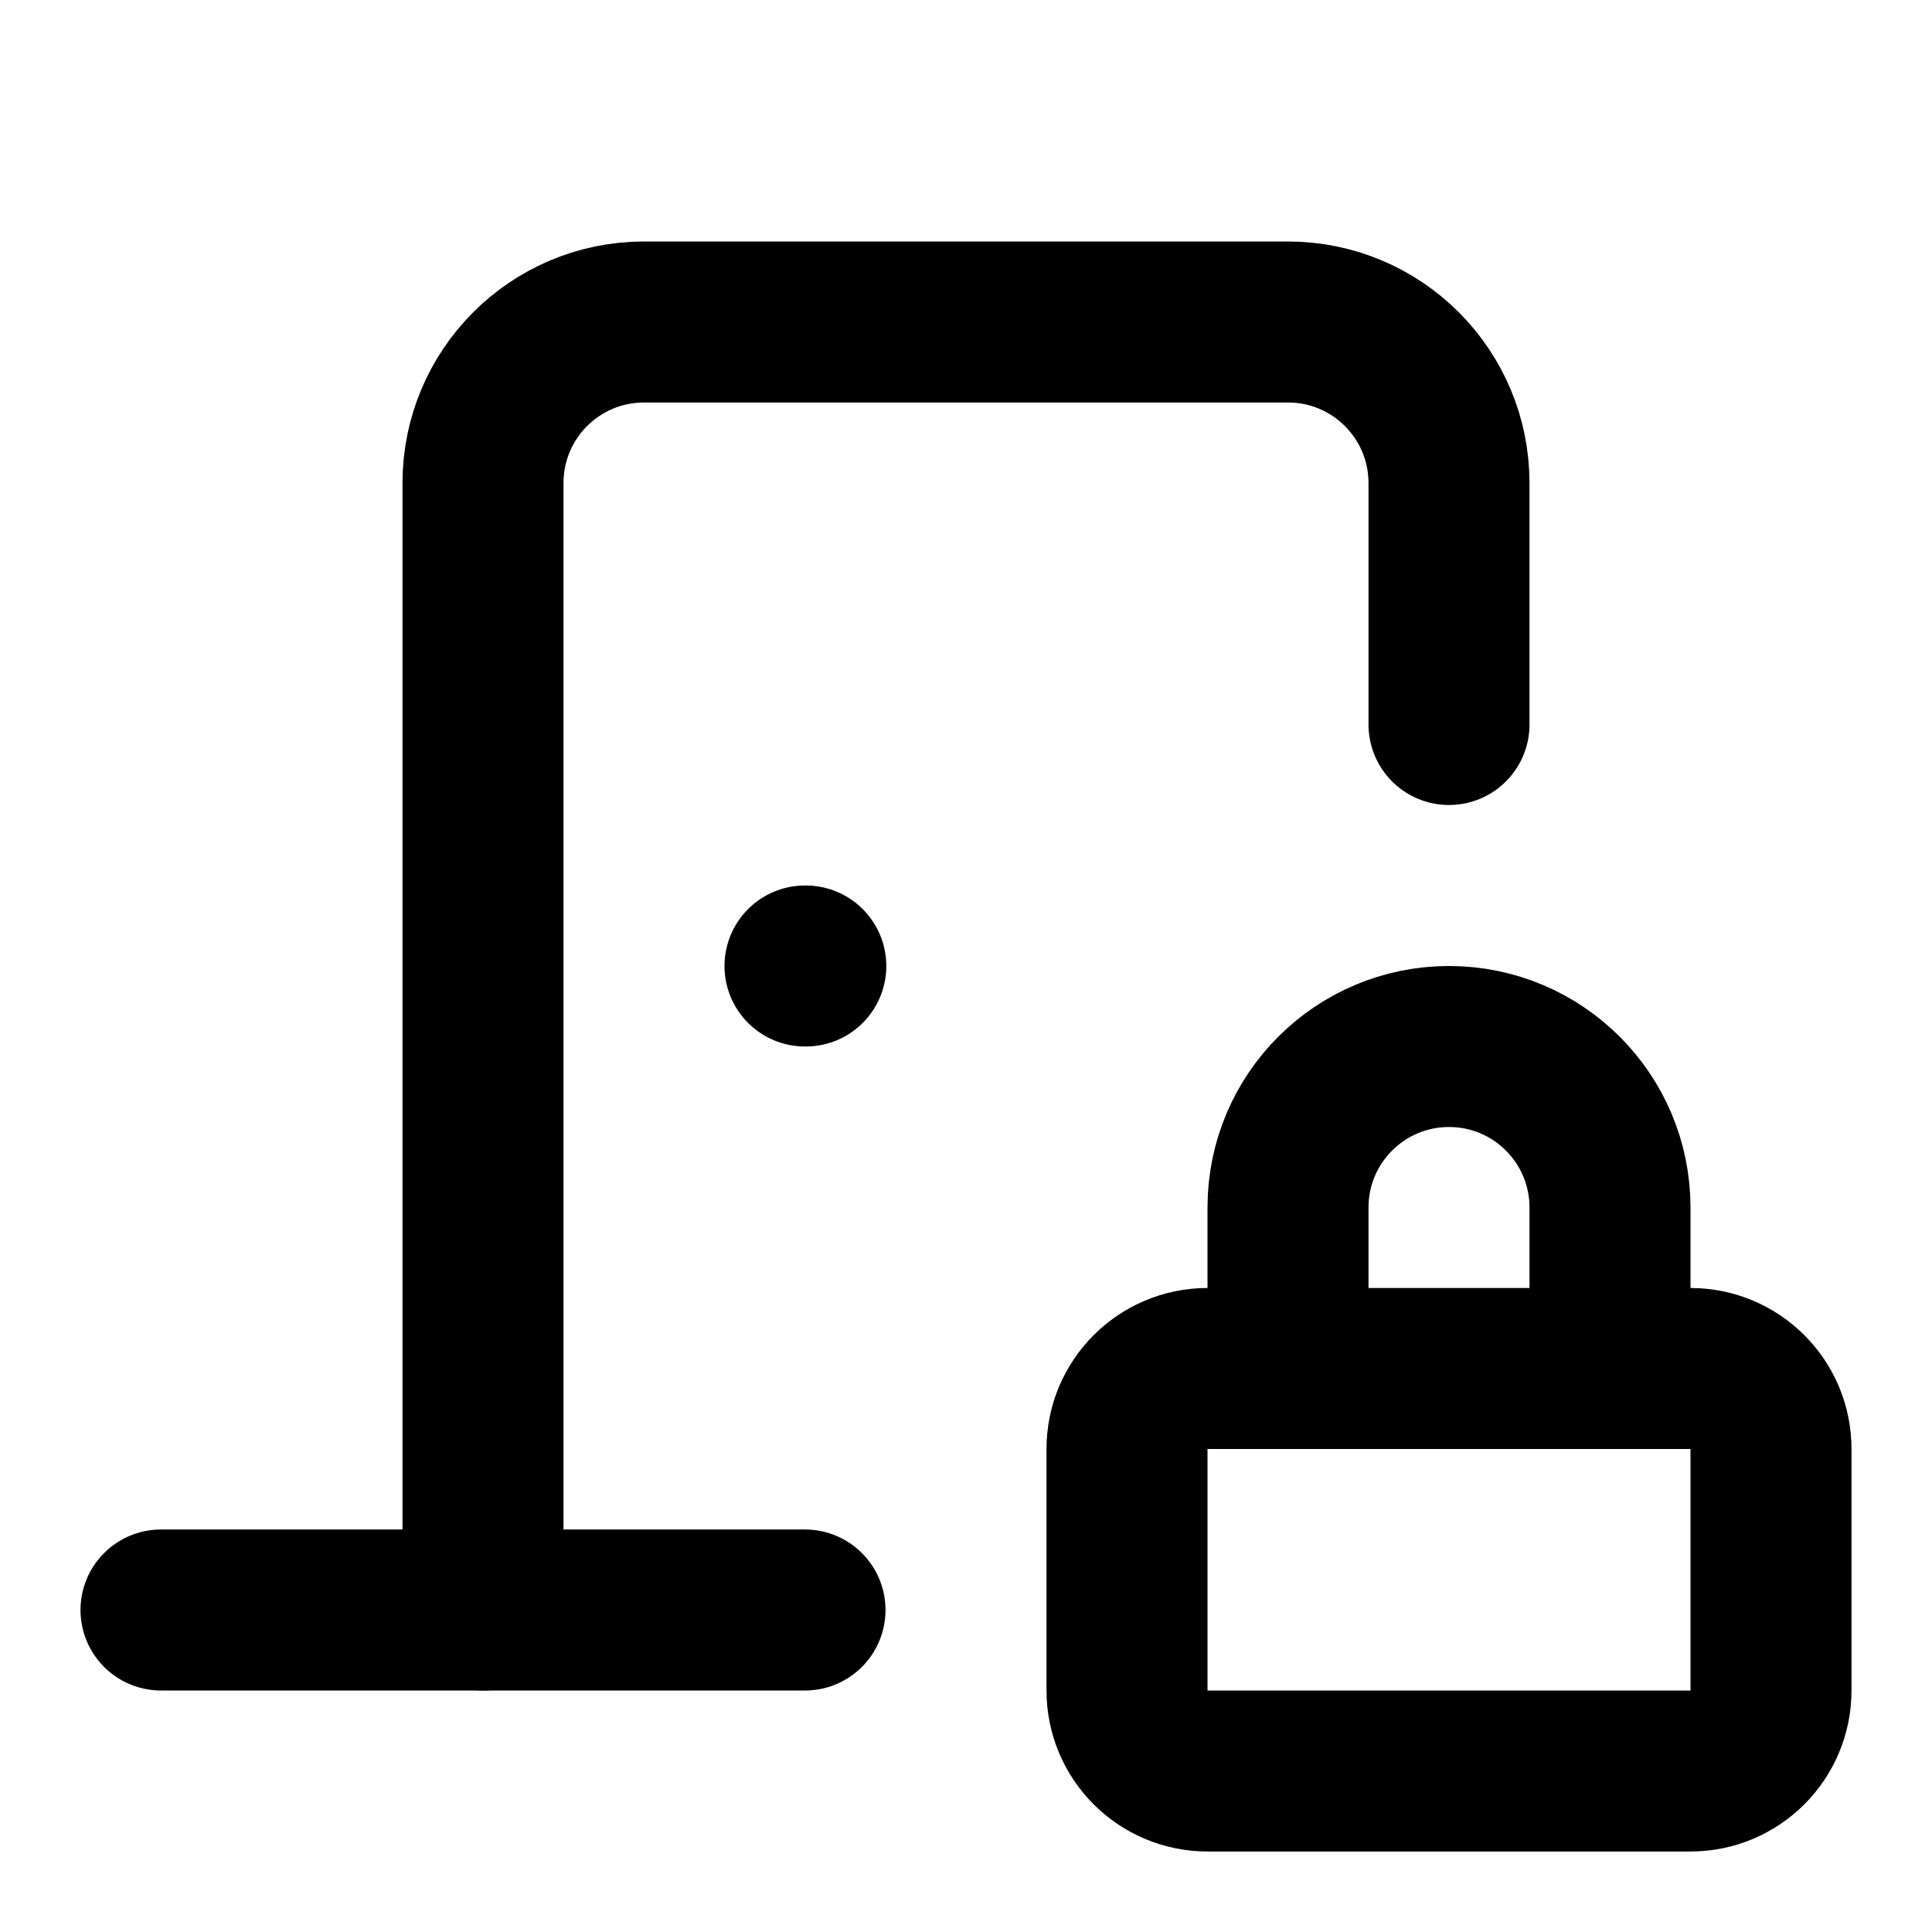
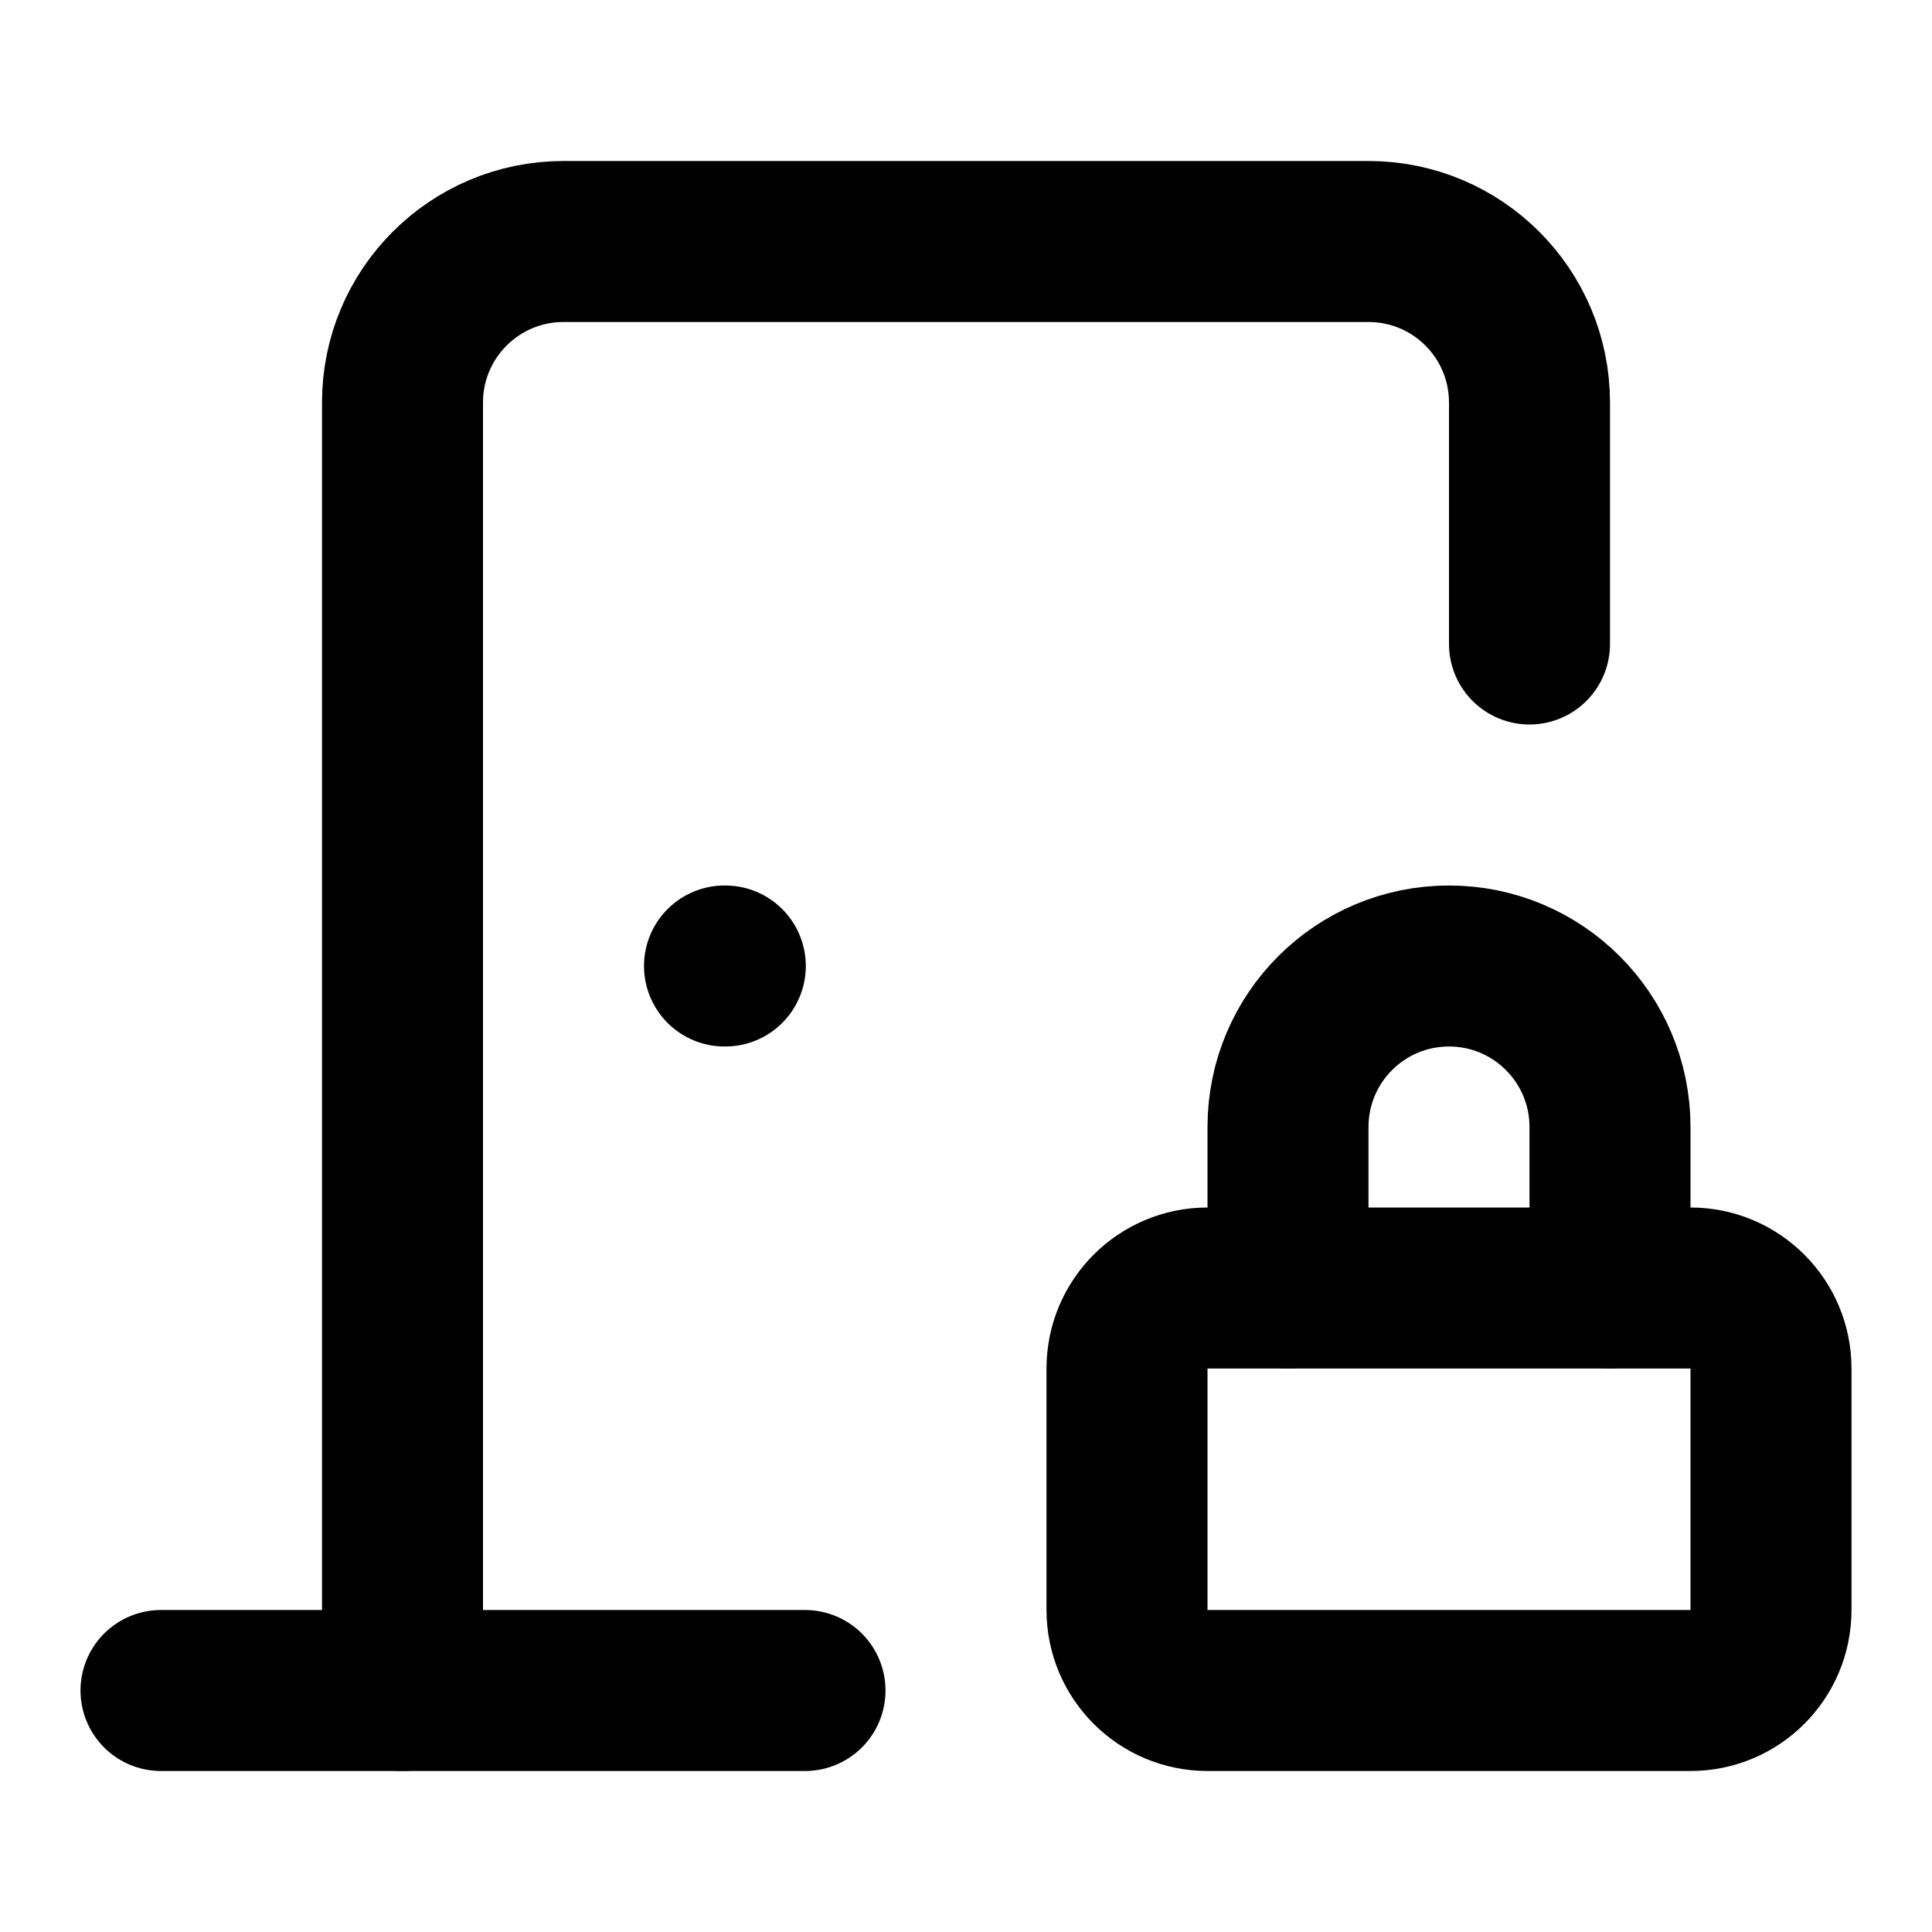
<svg xmlns="http://www.w3.org/2000/svg" viewBox="0 0 24 24" fill="none" stroke="currentColor" stroke-width="2" stroke-linecap="round" stroke-linejoin="round">
-   <path d="M10 12h.01" />
-   <path d="M18 9V6a2 2 0 0 0-2-2H8a2 2 0 0 0-2 2v14" />
-   <path d="M2 20h8" />
-   <path d="M20 17v-2a2 2 0 1 0-4 0v2" />
-   <rect x="14" y="17" width="8" height="5" rx="1" />
+   <path d="M19 8V5a2 2 0 00-2-2H7a2 2 0 00-2 2v16" />
+   <path d="M2 21h8" />
+   <path d="M20 16v-2a2 2 0 00-4 0v2" />
+   <path d="M9 12h.01" />
+   <rect x="14" y="16" width="8" height="5" rx="1" />
</svg>
